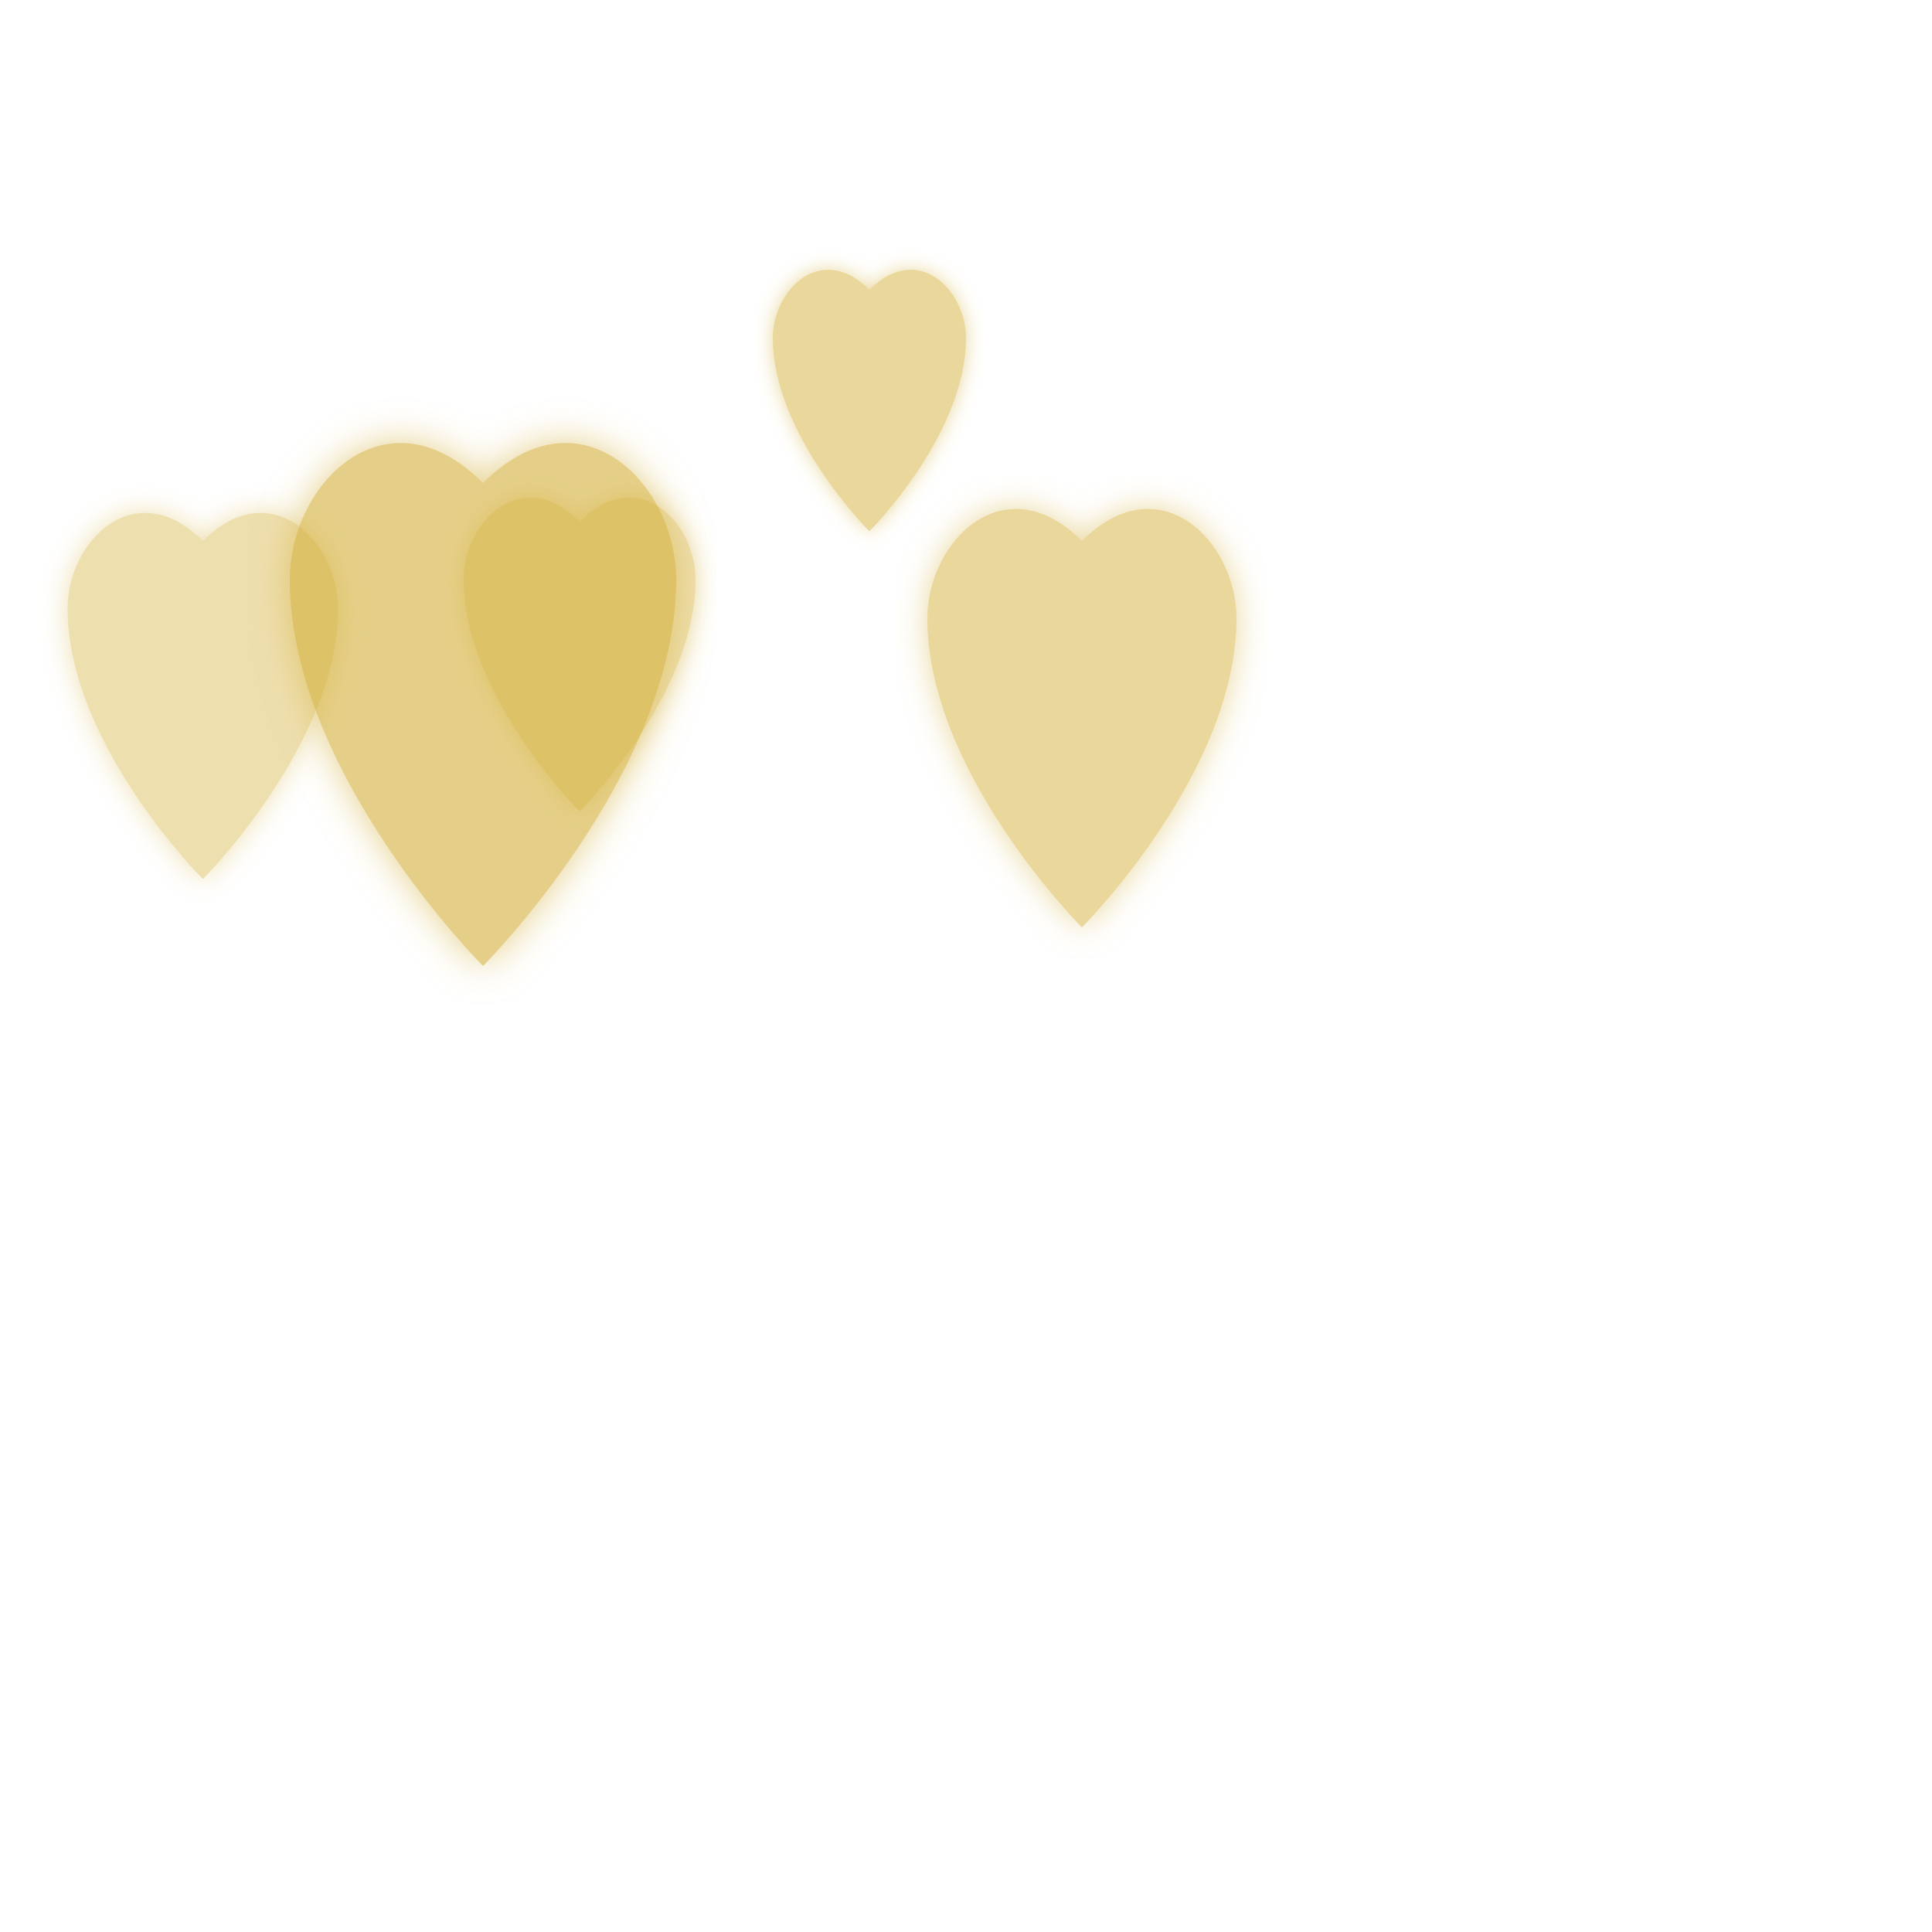
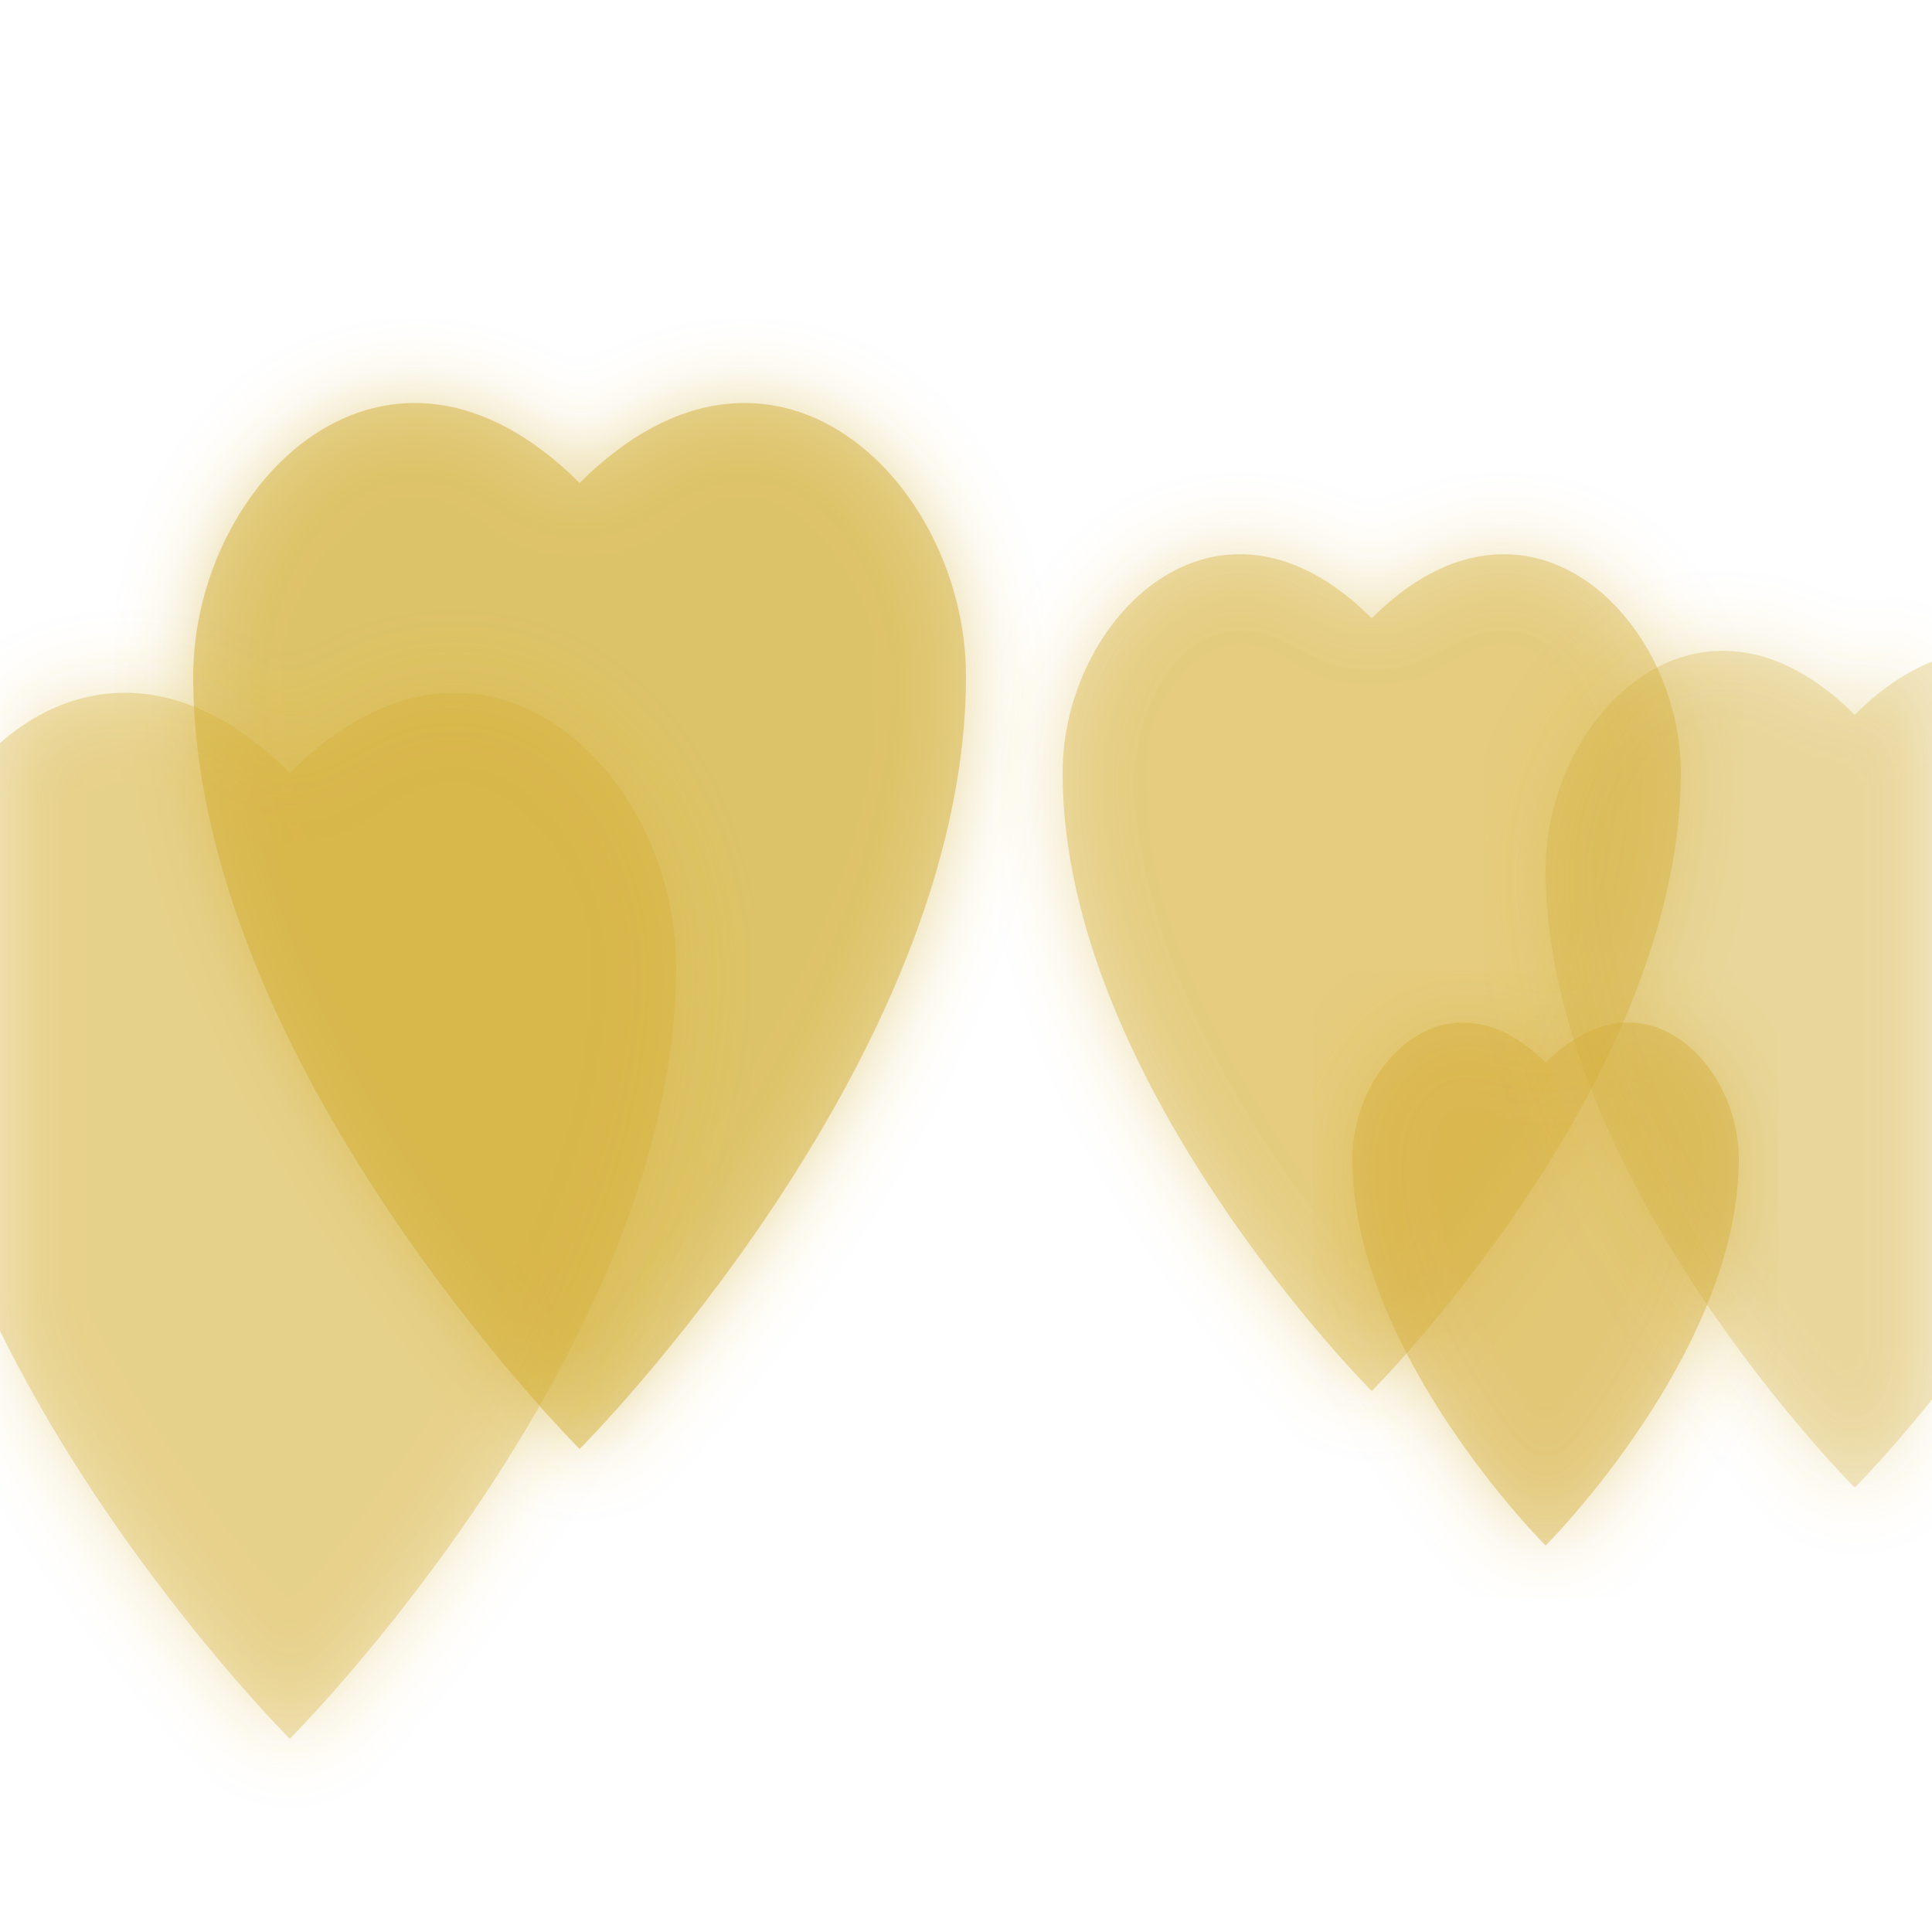
- <svg xmlns="http://www.w3.org/2000/svg" viewBox="0 0 100 100" preserveAspectRatio="none" class="hearts-bg">
+ <svg xmlns="http://www.w3.org/2000/svg" viewBox="0 0 100 100" preserveAspectRatio="xMidYMid slice" class="hearts-bg">
  <defs>
    <filter id="glow">
-       <feGaussianBlur stdDeviation="1" result="coloredBlur" />
+       <feGaussianBlur stdDeviation="2" result="coloredBlur" />
      <feMerge>
        <feMergeNode in="coloredBlur" />
        <feMergeNode in="SourceGraphic" />
      </feMerge>
    </filter>
  </defs>
-   <path d="M15,30 C15,25 20,20 25,25 C30,20 35,25 35,30 C35,40 25,50 25,50 C25,50 15,40 15,30" fill="#D4AF37" opacity="0.6" filter="url(#glow)">
-     <animate attributeName="opacity" values="0.3;0.7;0.3" dur="4s" repeatCount="indefinite" />
-     <animateTransform attributeName="transform" type="translate" values="0,100; 0,-20" dur="8s" repeatCount="indefinite" />
-   </path>
-   <path d="M60,40 C60,35 65,30 70,35 C75,30 80,35 80,40 C80,50 70,60 70,60 C70,60 60,50 60,40" fill="#D4AF37" opacity="0.5" filter="url(#glow)" transform="scale(0.8)">
-     <animate attributeName="opacity" values="0.2;0.6;0.2" dur="5s" repeatCount="indefinite" begin="1s" />
-     <animateTransform attributeName="transform" type="translate" values="10,120; 10,0" dur="10s" repeatCount="indefinite" begin="1s" />
-   </path>
-   <path d="M40,50 C40,45 45,40 50,45 C55,40 60,45 60,50 C60,60 50,70 50,70 C50,70 40,60 40,50" fill="#D4AF37" opacity="0.4" filter="url(#glow)" transform="scale(0.6)">
-     <animate attributeName="opacity" values="0.2;0.5;0.2" dur="6s" repeatCount="indefinite" begin="2s" />
-     <animateTransform attributeName="transform" type="translate" values="20,130; 20,-10" dur="12s" repeatCount="indefinite" begin="2s" />
-   </path>
-   <path d="M80,35 C80,30 85,25 90,30 C95,25 100,30 100,35 C100,45 90,55 90,55 C90,55 80,45 80,35" fill="#D4AF37" opacity="0.5" filter="url(#glow)" transform="scale(0.5)">
-     <animate attributeName="opacity" values="0.3;0.6;0.3" dur="4.5s" repeatCount="indefinite" begin="0.5s" />
-     <animateTransform attributeName="transform" type="translate" values="-30,110; -30,-5" dur="9s" repeatCount="indefinite" begin="0.5s" />
-   </path>
-   <path d="M5,45 C5,40 10,35 15,40 C20,35 25,40 25,45 C25,55 15,65 15,65 C15,65 5,55 5,45" fill="#D4AF37" opacity="0.4" filter="url(#glow)" transform="scale(0.7)">
-     <animate attributeName="opacity" values="0.2;0.5;0.2" dur="7s" repeatCount="indefinite" begin="3s" />
-     <animateTransform attributeName="transform" type="translate" values="0,115; 0,5" dur="11s" repeatCount="indefinite" begin="3s" />
-   </path>
+   <g filter="url(#glow)">
+     <path d="M10,35 C10,25 20,15 30,25 C40,15 50,25 50,35 C50,55 30,75 30,75 C30,75 10,55 10,35" fill="#D4AF37" opacity="0.5">
+       <animate attributeName="opacity" values="0.2;0.6;0.2" dur="5s" repeatCount="indefinite" />
+       <animateTransform attributeName="transform" type="translate" values="0,120; 0,-30" dur="10s" repeatCount="indefinite" />
+     </path>
+   </g>
+   <g filter="url(#glow)">
+     <path d="M55,40 C55,32 63,24 71,32 C79,24 87,32 87,40 C87,56 71,72 71,72 C71,72 55,56 55,40" fill="#D4AF37" opacity="0.4">
+       <animate attributeName="opacity" values="0.15;0.5;0.15" dur="7s" repeatCount="indefinite" begin="2s" />
+       <animateTransform attributeName="transform" type="translate" values="-10,130; -10,-20" dur="12s" repeatCount="indefinite" begin="2s" />
+     </path>
+   </g>
+   <g filter="url(#glow)">
+     <path d="M-5,50 C-5,40 5,30 15,40 C25,30 35,40 35,50 C35,70 15,90 15,90 C15,90 -5,70 -5,50" fill="#D4AF37" opacity="0.35">
+       <animate attributeName="opacity" values="0.1;0.4;0.1" dur="8s" repeatCount="indefinite" begin="4s" />
+       <animateTransform attributeName="transform" type="translate" values="5,110; 5,-25" dur="14s" repeatCount="indefinite" begin="4s" />
+     </path>
+   </g>
+   <g filter="url(#glow)">
+     <path d="M70,60 C70,55 75,50 80,55 C85,50 90,55 90,60 C90,70 80,80 80,80 C80,80 70,70 70,60" fill="#D4AF37" opacity="0.45">
+       <animate attributeName="opacity" values="0.2;0.55;0.2" dur="6s" repeatCount="indefinite" begin="1s" />
+       <animateTransform attributeName="transform" type="translate" values="-20,100; -20,-15" dur="9s" repeatCount="indefinite" begin="1s" />
+     </path>
+   </g>
+   <g filter="url(#glow)">
+     <path d="M80,45 C80,37 88,29 96,37 C104,29 112,37 112,45 C112,61 96,77 96,77 C96,77 80,61 80,45" fill="#D4AF37" opacity="0.3">
+       <animate attributeName="opacity" values="0.15;0.45;0.15" dur="9s" repeatCount="indefinite" begin="3s" />
+       <animateTransform attributeName="transform" type="translate" values="-30,115; -30,-20" dur="13s" repeatCount="indefinite" begin="3s" />
+     </path>
+   </g>
</svg>
